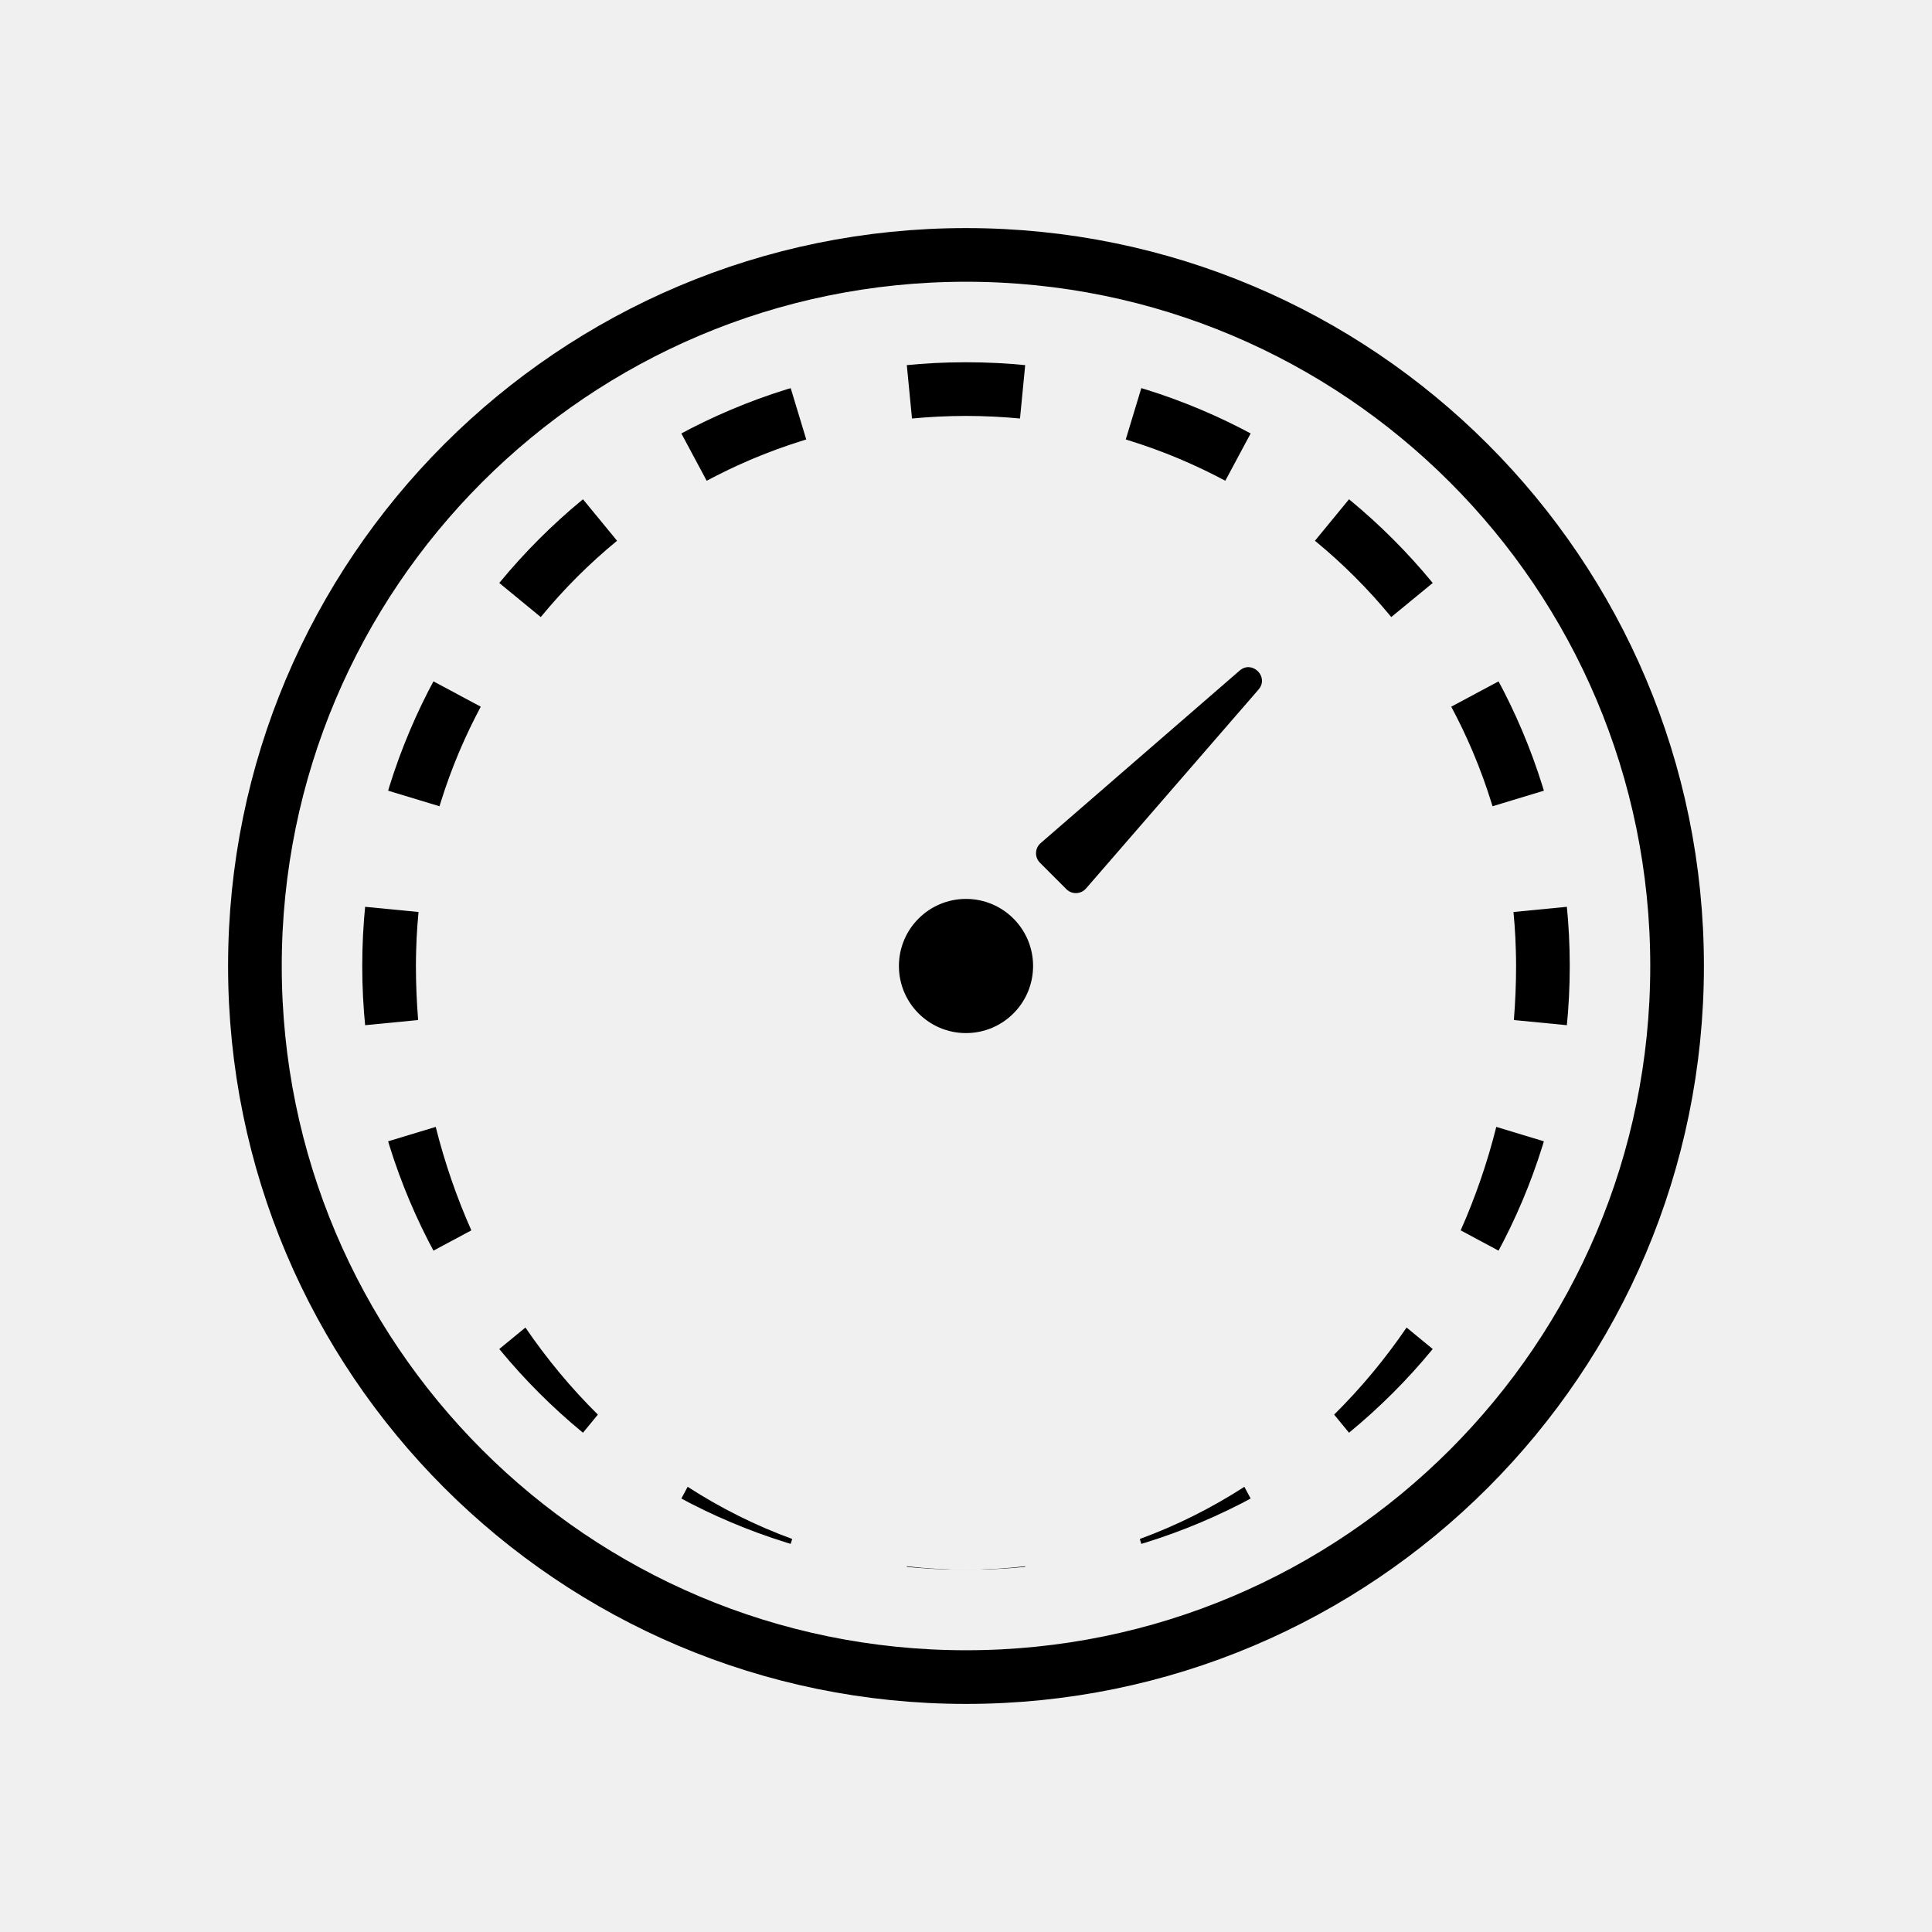
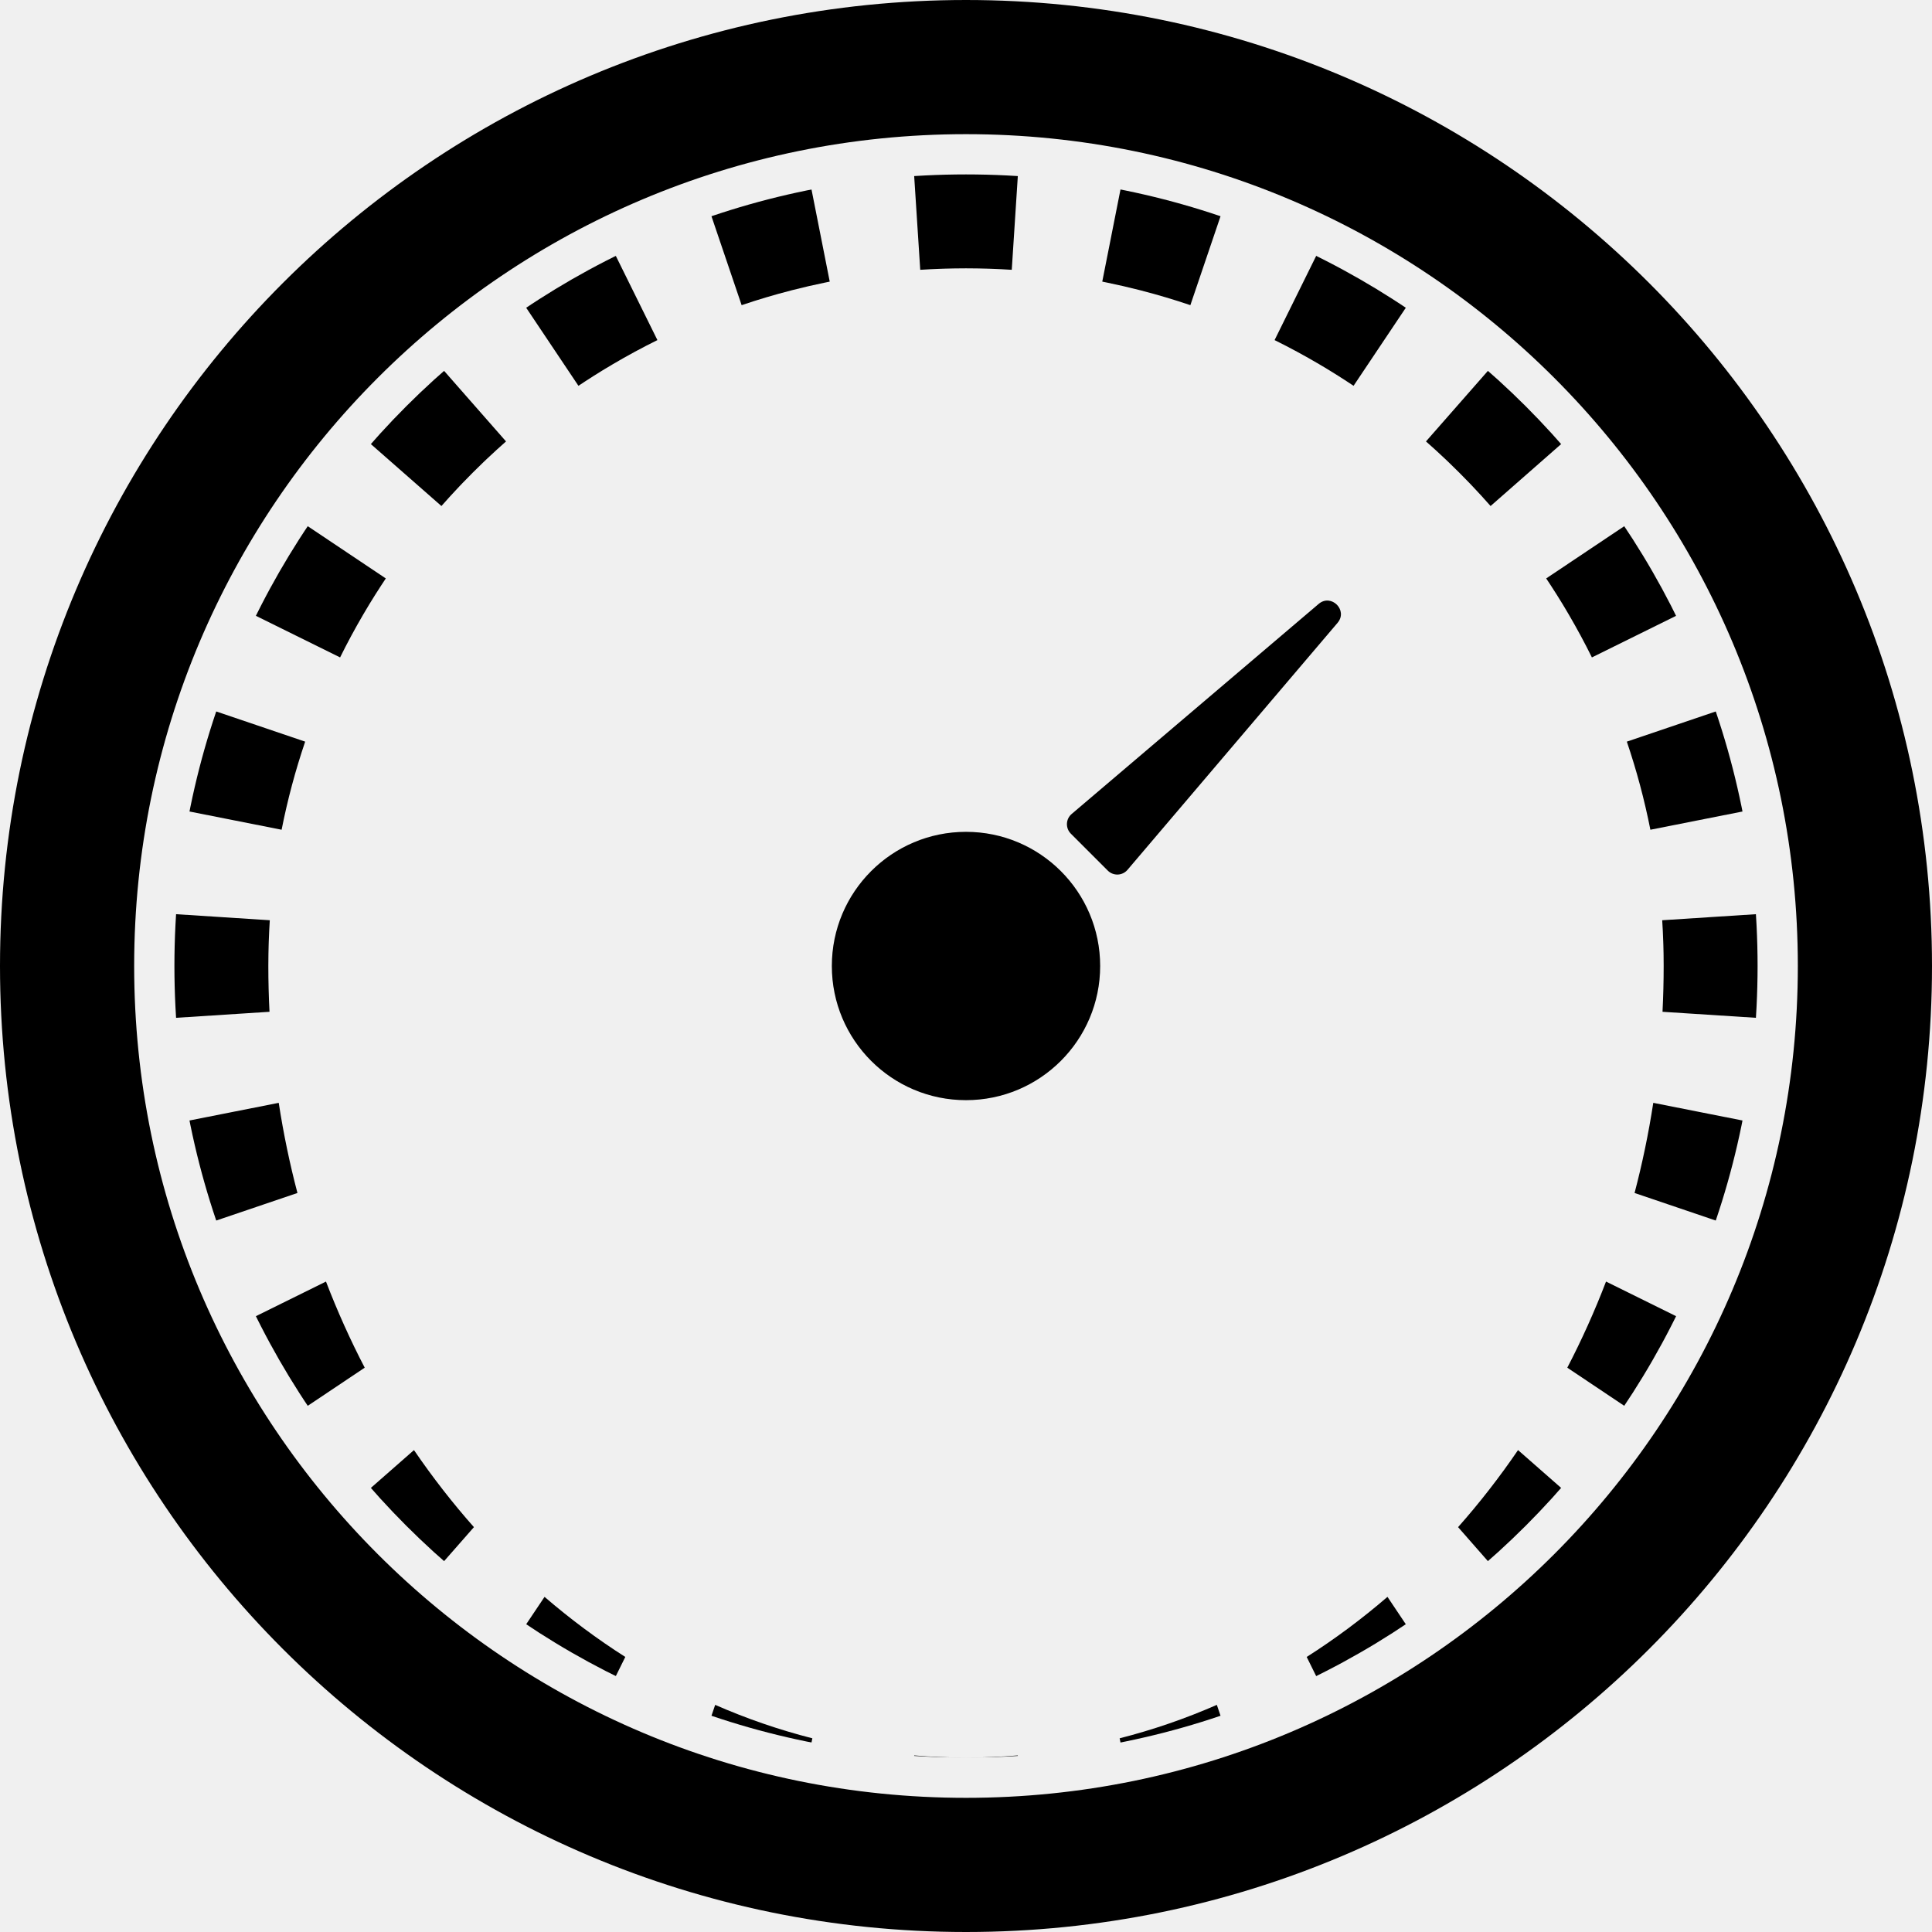
<svg xmlns="http://www.w3.org/2000/svg" width="144" height="144" viewBox="0 0 144 144" fill="none">
-   <rect x="125" y="125" width="106" height="106" rx="53" transform="rotate(180 125 125)" stroke="black" stroke-width="4" />
-   <mask id="path-2-inside-1_4_26" fill="white">
-     <path d="M117 72C117 96.853 96.853 117 72 117V117C47.147 117 27 96.853 27 72V72C27 47.147 47.147 27 72 27V27C96.853 27 117 47.147 117 72V72Z" />
+   <mask id="mask0_7_73" style="mask-type:luminance" maskUnits="userSpaceOnUse" x="0" y="0" width="144" height="144">
+     <path d="M0 144H144V0H0V144Z" fill="white" />
  </mask>
-   <path d="M67.588 27.214L67.418 25.465L67.2 23.232C68.781 23.079 70.382 23 72 23C73.618 23 75.219 23.079 76.8 23.232L76.412 27.214L76.025 31.194C75.851 31.177 75.676 31.165 75.501 31.15C75.359 31.138 75.217 31.125 75.074 31.114C74.808 31.095 74.542 31.079 74.274 31.064C74.216 31.061 74.159 31.057 74.101 31.054C73.83 31.04 73.558 31.031 73.286 31.023C73.203 31.02 73.12 31.016 73.036 31.014C72.692 31.005 72.347 31 72 31C71.654 31 71.309 31.005 70.965 31.014C70.881 31.016 70.798 31.02 70.715 31.023C70.443 31.031 70.171 31.04 69.9 31.054C69.842 31.057 69.784 31.061 69.727 31.064C69.459 31.079 69.193 31.095 68.927 31.114C68.784 31.125 68.642 31.138 68.5 31.15C68.325 31.165 68.149 31.177 67.975 31.194L67.588 27.214ZM90.934 35.627C90.815 35.565 90.696 35.503 90.577 35.442C90.388 35.346 90.198 35.252 90.008 35.159C89.908 35.11 89.808 35.06 89.707 35.012C89.486 34.906 89.263 34.803 89.039 34.7C88.963 34.666 88.888 34.63 88.811 34.596C88.606 34.503 88.398 34.413 88.19 34.323C88.083 34.277 87.977 34.231 87.869 34.185C87.667 34.101 87.464 34.018 87.261 33.937C87.157 33.895 87.054 33.853 86.95 33.812C86.722 33.723 86.493 33.637 86.263 33.552C86.189 33.524 86.116 33.496 86.042 33.469C85.79 33.377 85.536 33.288 85.281 33.201C85.22 33.18 85.158 33.158 85.097 33.138C84.848 33.054 84.598 32.974 84.348 32.895C84.273 32.871 84.198 32.846 84.123 32.823C84.051 32.801 83.979 32.777 83.907 32.755L86.228 25.099C89.329 26.038 92.299 27.276 95.106 28.779L93.217 32.306L92.778 33.124L91.328 35.832C91.198 35.762 91.065 35.696 90.934 35.627ZM52.672 35.832L50.783 32.306L49.999 30.841L48.895 28.779C51.701 27.276 54.672 26.038 57.773 25.099L60.093 32.755C60.021 32.777 59.95 32.801 59.878 32.823C59.803 32.846 59.728 32.871 59.653 32.895C59.403 32.974 59.153 33.054 58.904 33.138C58.843 33.158 58.781 33.18 58.72 33.201C58.465 33.288 58.211 33.377 57.959 33.469C57.885 33.496 57.812 33.524 57.738 33.552C57.508 33.637 57.279 33.723 57.051 33.812C56.947 33.853 56.844 33.895 56.74 33.937C56.537 34.018 56.334 34.101 56.132 34.185C56.024 34.231 55.917 34.277 55.81 34.323C55.603 34.413 55.395 34.503 55.19 34.596C55.113 34.63 55.038 34.666 54.962 34.7C54.738 34.803 54.515 34.906 54.294 35.012C54.193 35.06 54.093 35.11 53.993 35.159C53.803 35.252 53.613 35.346 53.424 35.442C53.304 35.503 53.186 35.565 53.067 35.627C52.936 35.696 52.803 35.762 52.672 35.832ZM103.669 45.959C103.547 45.811 103.422 45.665 103.298 45.519C103.206 45.41 103.115 45.3 103.021 45.192C102.916 45.07 102.807 44.95 102.7 44.829C102.587 44.701 102.475 44.572 102.36 44.445C101.471 43.466 100.535 42.53 99.556 41.641C99.429 41.526 99.3 41.414 99.172 41.301C99.052 41.195 98.933 41.087 98.812 40.982C98.704 40.888 98.592 40.796 98.482 40.703C98.336 40.579 98.19 40.454 98.042 40.332C98.031 40.323 98.02 40.313 98.009 40.304L100.548 37.213L101.817 35.668L101.818 35.669L103.088 34.123C105.566 36.159 107.841 38.434 109.877 40.912L106.787 43.452L106.225 43.914L103.696 45.991C103.687 45.98 103.678 45.97 103.669 45.959ZM40.304 45.991L37.213 43.452L35.668 42.183H35.669L34.123 40.912C36.159 38.434 38.434 36.159 40.912 34.123L42.183 35.669V35.668L43.452 37.213L44.722 38.759H44.723L45.991 40.304C45.98 40.313 45.97 40.323 45.959 40.332C45.811 40.454 45.665 40.579 45.519 40.703C45.408 40.797 45.297 40.888 45.188 40.982C45.067 41.087 44.949 41.195 44.829 41.301C44.701 41.414 44.572 41.526 44.445 41.641C43.466 42.53 42.53 43.466 41.641 44.445C41.526 44.572 41.414 44.701 41.301 44.829C41.194 44.95 41.085 45.07 40.98 45.192C40.886 45.3 40.795 45.41 40.703 45.519C40.579 45.665 40.454 45.811 40.332 45.959C40.323 45.97 40.313 45.98 40.304 45.991ZM111.178 59.878C111.155 59.803 111.13 59.728 111.106 59.653C111.027 59.403 110.947 59.153 110.863 58.904C110.843 58.843 110.821 58.781 110.8 58.72C110.713 58.465 110.624 58.211 110.532 57.959C110.509 57.897 110.485 57.835 110.462 57.773C110.373 57.531 110.282 57.29 110.188 57.051C110.148 56.947 110.106 56.844 110.064 56.74C109.985 56.542 109.904 56.344 109.821 56.147C109.774 56.034 109.726 55.922 109.678 55.81C109.588 55.603 109.498 55.395 109.405 55.19C109.371 55.113 109.335 55.038 109.301 54.962C109.198 54.738 109.095 54.515 108.989 54.294C108.941 54.193 108.891 54.093 108.842 53.993C108.749 53.803 108.655 53.613 108.559 53.424C108.498 53.305 108.436 53.186 108.374 53.067C108.305 52.936 108.238 52.803 108.168 52.672L115.221 48.895C116.724 51.701 117.962 54.672 118.901 57.773L111.245 60.093C111.223 60.021 111.2 59.95 111.178 59.878ZM25.099 57.773C26.038 54.672 27.276 51.701 28.779 48.895L35.832 52.672C35.762 52.803 35.696 52.936 35.627 53.067C35.565 53.186 35.503 53.304 35.442 53.424C35.346 53.613 35.252 53.803 35.159 53.993C35.11 54.093 35.06 54.193 35.012 54.294C34.906 54.515 34.803 54.738 34.7 54.962C34.666 55.038 34.63 55.113 34.596 55.19C34.503 55.395 34.413 55.603 34.323 55.81C34.275 55.922 34.226 56.034 34.179 56.147C34.096 56.343 34.016 56.542 33.937 56.74C33.895 56.844 33.853 56.947 33.812 57.051C33.719 57.29 33.627 57.531 33.538 57.773C33.515 57.835 33.492 57.897 33.469 57.959C33.377 58.211 33.288 58.465 33.201 58.72C33.18 58.781 33.158 58.843 33.138 58.904C33.054 59.153 32.974 59.403 32.895 59.653C32.871 59.728 32.846 59.803 32.823 59.878C32.801 59.95 32.777 60.021 32.755 60.093L25.099 57.773ZM113 72C113 71.611 112.993 71.224 112.982 70.838C112.965 70.197 112.934 69.56 112.887 68.927C112.877 68.796 112.863 68.665 112.853 68.534C112.837 68.347 112.824 68.16 112.806 67.975L116.786 67.588L118.777 67.394V67.394L120.768 67.2C120.89 68.461 120.962 69.734 120.987 71.019C120.946 72.97 120.783 74.89 120.511 76.775L116.786 76.412L112.835 76.028C112.942 74.701 113 73.358 113 72ZM23.489 76.775C23.217 74.89 23.054 72.97 23.013 71.019C23.038 69.734 23.11 68.461 23.232 67.2L25.223 67.394V67.394L27.214 67.588L31.194 67.975C31.176 68.16 31.163 68.347 31.148 68.534C31.137 68.665 31.124 68.796 31.114 68.927C31.067 69.56 31.035 70.197 31.018 70.838C31.007 71.224 31 71.611 31 72C31 73.358 31.059 74.701 31.166 76.028L27.214 76.412L23.489 76.775ZM113.458 94.161L111.694 93.217L108.87 91.704C109.961 89.25 110.852 86.671 111.525 83.992L115.073 85.067L118.199 86.016C117.118 89 115.743 91.843 114.109 94.511L113.458 94.161ZM29.892 94.511C28.258 91.843 26.882 89 25.801 86.016L28.927 85.067L32.476 83.992C33.149 86.671 34.04 89.25 35.131 91.704L32.306 93.217L30.76 94.045L29.892 94.511ZM100.548 106.787L99.439 105.437C101.424 103.473 103.234 101.299 104.839 98.947L106.787 100.548L108.332 101.817V101.818L108.478 101.938C106.388 104.192 104.081 106.242 101.588 108.053L100.548 106.787ZM42.413 108.053C39.92 106.242 37.613 104.192 35.523 101.938L35.669 101.818L35.668 101.817L37.213 100.548L39.162 98.947C40.767 101.299 42.577 103.473 44.562 105.437L43.452 106.787L42.413 108.053ZM85.067 115.073L84.956 114.705C87.693 113.705 90.302 112.397 92.748 110.818L93.217 111.694L93.737 112.665C91.034 113.918 88.193 114.92 85.241 115.645L85.067 115.073ZM58.76 115.645C55.808 114.92 52.967 113.917 50.264 112.665L50.783 111.694L51.253 110.818C53.7 112.397 56.308 113.705 59.045 114.705L58.933 115.073L58.76 115.645ZM72 117C73.489 117 74.96 116.911 76.408 116.741L76.412 116.786L76.428 116.938C75.624 116.979 74.814 117 74 117H72ZM70 117C69.186 117 68.377 116.979 67.573 116.938L67.588 116.786L67.593 116.741C69.041 116.911 70.511 117 72 117H70Z" fill="black" mask="url(#path-2-inside-1_4_26)" />
-   <rect x="67" y="67" width="10" height="10" rx="5" fill="black" />
-   <path d="M92.393 49.983C93.331 49.169 94.617 50.455 93.804 51.394L80.945 66.223C80.565 66.661 79.893 66.685 79.483 66.275L77.512 64.304C77.101 63.894 77.125 63.221 77.564 62.841L92.393 49.983Z" fill="black" />
+   <g mask="url(#mask0_7_73)">
+     <path d="M5 72C5 109.003 34.997 139 72 139C109.003 139 139 109.003 139 72C139 34.997 109.003 5 72 5C34.997 5 5 34.997 5 72Z" stroke="black" stroke-width="10" />
+     <mask id="mask1_7_73" style="mask-type:luminance" maskUnits="userSpaceOnUse" x="13" y="13" width="118" height="118">
+       <path d="M131 72C131 104.585 104.585 131 72 131C39.415 131 13 104.585 13 72C13 39.415 39.415 13 72 13C104.585 13 131 39.415 131 72Z" fill="white" />
+     </mask>
+     <g mask="url(#mask1_7_73)">
+       <path d="M67.686 6.139C69.113 6.046 70.552 6 72 6C73.448 6 74.887 6.046 76.314 6.139L75.411 20.109C75.339 20.105 75.266 20.102 75.193 20.098C75.01 20.087 74.826 20.076 74.642 20.066C74.533 20.061 74.424 20.056 74.315 20.052C74.165 20.045 74.014 20.04 73.863 20.034C73.765 20.031 73.666 20.027 73.567 20.024C73.371 20.019 73.175 20.013 72.978 20.01C72.92 20.009 72.862 20.008 72.804 20.007C72.536 20.003 72.268 20 72 20C71.732 20 71.464 20.003 71.197 20.007C71.139 20.008 71.081 20.009 71.022 20.01C70.826 20.013 70.63 20.019 70.434 20.024C70.335 20.027 70.236 20.031 70.138 20.034C69.987 20.04 69.836 20.045 69.686 20.052C69.577 20.056 69.468 20.061 69.359 20.066C69.175 20.076 68.991 20.087 68.808 20.098C68.735 20.102 68.662 20.105 68.589 20.109L67.686 6.139ZM88.723 22.745C87.521 22.337 86.298 21.974 85.059 21.653C85.023 21.644 84.988 21.635 84.953 21.626C84.149 21.42 83.338 21.233 82.519 21.065C82.498 21.061 82.477 21.056 82.455 21.052C82.356 21.031 82.256 21.01 82.156 20.99L82.836 17.558L82.835 17.557L83.515 14.123L84.149 10.911L84.873 7.256C87.726 7.82 90.513 8.569 93.222 9.488L90.972 16.116L88.723 22.745ZM53.028 16.116L50.778 9.488C53.487 8.569 56.274 7.82 59.127 7.256L60.485 14.123L61.165 17.557L61.844 20.99C61.744 21.01 61.645 21.032 61.546 21.052C61.524 21.056 61.503 21.061 61.481 21.065C60.663 21.233 59.852 21.42 59.048 21.626C59.013 21.635 58.977 21.644 58.942 21.653C57.702 21.974 56.48 22.337 55.277 22.745L53.028 16.116ZM100.74 28.659C100.617 28.577 100.493 28.495 100.369 28.414C99.965 28.151 99.558 27.893 99.147 27.641C99.072 27.595 98.997 27.549 98.922 27.503C98.777 27.415 98.632 27.329 98.486 27.243C98.432 27.211 98.377 27.178 98.322 27.145C97.239 26.508 96.131 25.908 95 25.349L98.101 19.072L101.201 12.797C103.794 14.078 106.291 15.524 108.676 17.121L104.781 22.938L100.887 28.755C100.838 28.722 100.789 28.692 100.74 28.659ZM39.219 22.938L35.324 17.121C37.709 15.524 40.206 14.078 42.799 12.797L45.899 19.072L49 25.349C47.869 25.907 46.762 26.508 45.679 27.145C45.624 27.178 45.569 27.211 45.515 27.243C45.369 27.329 45.224 27.415 45.079 27.503C45.004 27.549 44.929 27.595 44.853 27.641C44.442 27.893 44.035 28.151 43.632 28.414C43.508 28.495 43.384 28.577 43.261 28.659C43.212 28.692 43.162 28.722 43.113 28.755L39.219 22.938ZM111.099 37.716C110.663 37.219 110.216 36.732 109.762 36.252C109.685 36.171 109.608 36.09 109.53 36.009C109.028 35.486 108.515 34.973 107.992 34.471C107.911 34.393 107.83 34.316 107.749 34.239C107.508 34.011 107.266 33.785 107.021 33.562C106.997 33.54 106.974 33.518 106.95 33.497C106.73 33.297 106.508 33.098 106.284 32.901L110.901 27.641L113.21 25.01L113.211 25.011L115.52 22.38C117.683 24.279 119.721 26.317 121.62 28.48L118.99 30.79L116.359 33.099L111.099 37.716ZM27.641 33.099L25.01 30.79L22.38 28.48C24.279 26.317 26.317 24.279 28.48 22.38L30.79 25.011L33.099 27.641L34.076 28.755L37.716 32.901C37.492 33.098 37.271 33.297 37.051 33.497C37.027 33.518 37.004 33.54 36.98 33.562C36.735 33.785 36.493 34.011 36.252 34.239C36.171 34.316 36.09 34.393 36.009 34.471C35.486 34.973 34.973 35.486 34.471 36.009C34.393 36.09 34.316 36.171 34.239 36.252C33.785 36.732 33.337 37.219 32.901 37.716L27.641 33.099ZM118.651 49C118.119 47.922 117.548 46.866 116.944 45.831C116.883 45.725 116.82 45.62 116.758 45.515C116.672 45.369 116.586 45.224 116.498 45.079C116.489 45.064 116.479 45.049 116.47 45.033C116.183 44.561 115.888 44.094 115.587 43.632C115.506 43.508 115.424 43.384 115.342 43.261C115.309 43.212 115.278 43.162 115.245 43.113L121.062 39.219L126.879 35.324C128.476 37.709 129.922 40.206 131.203 42.799L124.928 45.899L118.651 49ZM19.072 45.899L12.797 42.799C14.078 40.206 15.524 37.709 17.121 35.324L22.938 39.219L28.755 43.113C28.722 43.162 28.692 43.212 28.659 43.261C28.577 43.384 28.495 43.508 28.414 43.632C28.113 44.094 27.817 44.561 27.53 45.033C27.521 45.048 27.512 45.064 27.503 45.079C27.415 45.224 27.329 45.369 27.243 45.515C27.181 45.62 27.117 45.725 27.056 45.831C26.452 46.866 25.881 47.922 25.349 49L19.072 45.899ZM123.01 61.844C122.566 59.599 121.978 57.407 121.255 55.277L127.884 53.028L134.512 50.778C135.431 53.487 136.18 56.274 136.744 59.127L133.31 59.807L129.877 60.485L123.01 61.844ZM17.558 61.165L14.123 60.485L10.69 59.807L7.256 59.127C7.82 56.274 8.569 53.487 9.488 50.778L16.116 53.028L22.745 55.277C22.022 57.407 21.434 59.599 20.99 61.844L17.558 61.165ZM124 72C124 71.732 123.998 71.464 123.994 71.197C123.993 71.139 123.992 71.081 123.991 71.022C123.988 70.826 123.982 70.63 123.977 70.434C123.974 70.347 123.971 70.26 123.968 70.174C123.962 70.011 123.956 69.848 123.949 69.686C123.944 69.577 123.94 69.468 123.935 69.359C123.927 69.215 123.919 69.072 123.91 68.928C123.904 68.815 123.898 68.702 123.891 68.589L127.384 68.364L127.383 68.363L130.876 68.138L134.368 67.912L137.861 67.686C137.916 68.538 137.952 69.394 137.975 70.254C137.918 72.293 137.764 74.307 137.518 76.292L130.876 75.862L123.914 75.413C123.971 74.284 124 73.146 124 72ZM6.482 76.292C6.236 74.307 6.082 72.293 6.025 70.254C6.048 69.394 6.084 68.538 6.139 67.686L9.632 67.913L13.124 68.138L16.617 68.363V68.364L20.109 68.589C20.102 68.702 20.096 68.815 20.09 68.928C20.081 69.072 20.074 69.215 20.066 69.359C20.061 69.468 20.056 69.577 20.052 69.686C20.045 69.848 20.038 70.011 20.032 70.174C20.029 70.26 20.027 70.347 20.024 70.434C20.019 70.63 20.013 70.826 20.01 71.022C20.009 71.081 20.008 71.139 20.007 71.197C20.003 71.464 20 71.732 20 72C20 73.146 20.03 74.284 20.087 75.413L13.124 75.862L6.482 76.292ZM127.884 90.972L121.831 88.918C122.407 86.729 122.874 84.487 123.226 82.199L126.443 82.836L129.877 83.515L133.311 84.193L133.31 84.194L135.878 84.702C135.138 87.465 134.216 90.152 133.121 92.75L127.884 90.972ZM10.879 92.75C9.784 90.152 8.862 87.465 8.122 84.702L10.69 84.194L14.123 83.515L17.557 82.835L17.558 82.836L20.775 82.199C21.127 84.487 21.593 86.729 22.17 88.918L16.116 90.972L10.879 92.75ZM121.062 104.781L116.817 101.939C117.89 99.877 118.855 97.734 119.704 95.52L124.928 98.101L129.332 100.276C127.911 102.679 126.333 104.978 124.613 107.159L121.062 104.781ZM19.388 107.159C17.668 104.978 16.09 102.679 14.669 100.276L19.072 98.101L24.297 95.52C25.146 97.734 26.111 99.877 27.184 101.939L22.938 104.781L19.388 107.159ZM112.869 118.603L110.901 116.359L108.677 113.824C110.273 112.023 111.766 110.104 113.146 108.081L116.359 110.901L117.477 111.882L118.99 113.21L119.086 113.295C117.133 115.195 115.056 116.969 112.869 118.603ZM31.132 118.603C28.945 116.969 26.868 115.195 24.915 113.295L25.011 113.211L27.641 110.901L30.855 108.081C32.236 110.104 33.728 112.023 35.324 113.824L33.099 116.359L31.132 118.603ZM98.101 124.928L97.394 123.499C99.496 122.162 101.506 120.664 103.414 119.021L104.781 121.062L106.089 123.016C103.77 124.319 101.36 125.48 98.87 126.484L98.101 124.928ZM45.131 126.484C42.641 125.48 40.231 124.319 37.912 123.016L39.219 121.062L40.587 119.021C42.495 120.664 44.505 122.162 46.606 123.499L45.899 124.928L45.131 126.484ZM83.515 129.877L83.453 129.563C85.94 128.929 88.359 128.094 90.696 127.071L90.972 127.884L91.342 128.975C88.831 129.631 86.258 130.135 83.634 130.476L83.515 129.877ZM60.367 130.476C57.743 130.135 55.17 129.631 52.659 128.975L53.028 127.884L53.305 127.071C55.642 128.094 58.061 128.929 60.548 129.563L60.485 129.877L60.367 130.476ZM72 131C73.299 131 74.586 130.946 75.86 130.84L75.862 130.876L75.871 130.998C75.748 130.999 75.624 131 75.5 131H72ZM68.13 130.998L68.138 130.876L68.141 130.84C69.415 130.946 70.702 131 72 131H68.5C68.376 131 68.253 130.999 68.13 130.998Z" fill="black" />
+     </g>
+     <path d="M82 72C82 66.477 77.523 62 72 62C66.477 62 62 66.477 62 72C62 77.523 66.477 82 72 82C77.523 82 82 77.523 82 72Z" fill="black" />
+     <path d="M98.284 45.013C99.221 44.216 100.491 45.486 99.694 46.423L84.038 64.832C83.66 65.277 82.982 65.304 82.569 64.891L79.816 62.138C79.403 61.725 79.43 61.047 79.875 60.669L98.284 45.013Z" fill="black" />
+   </g>
</svg>
